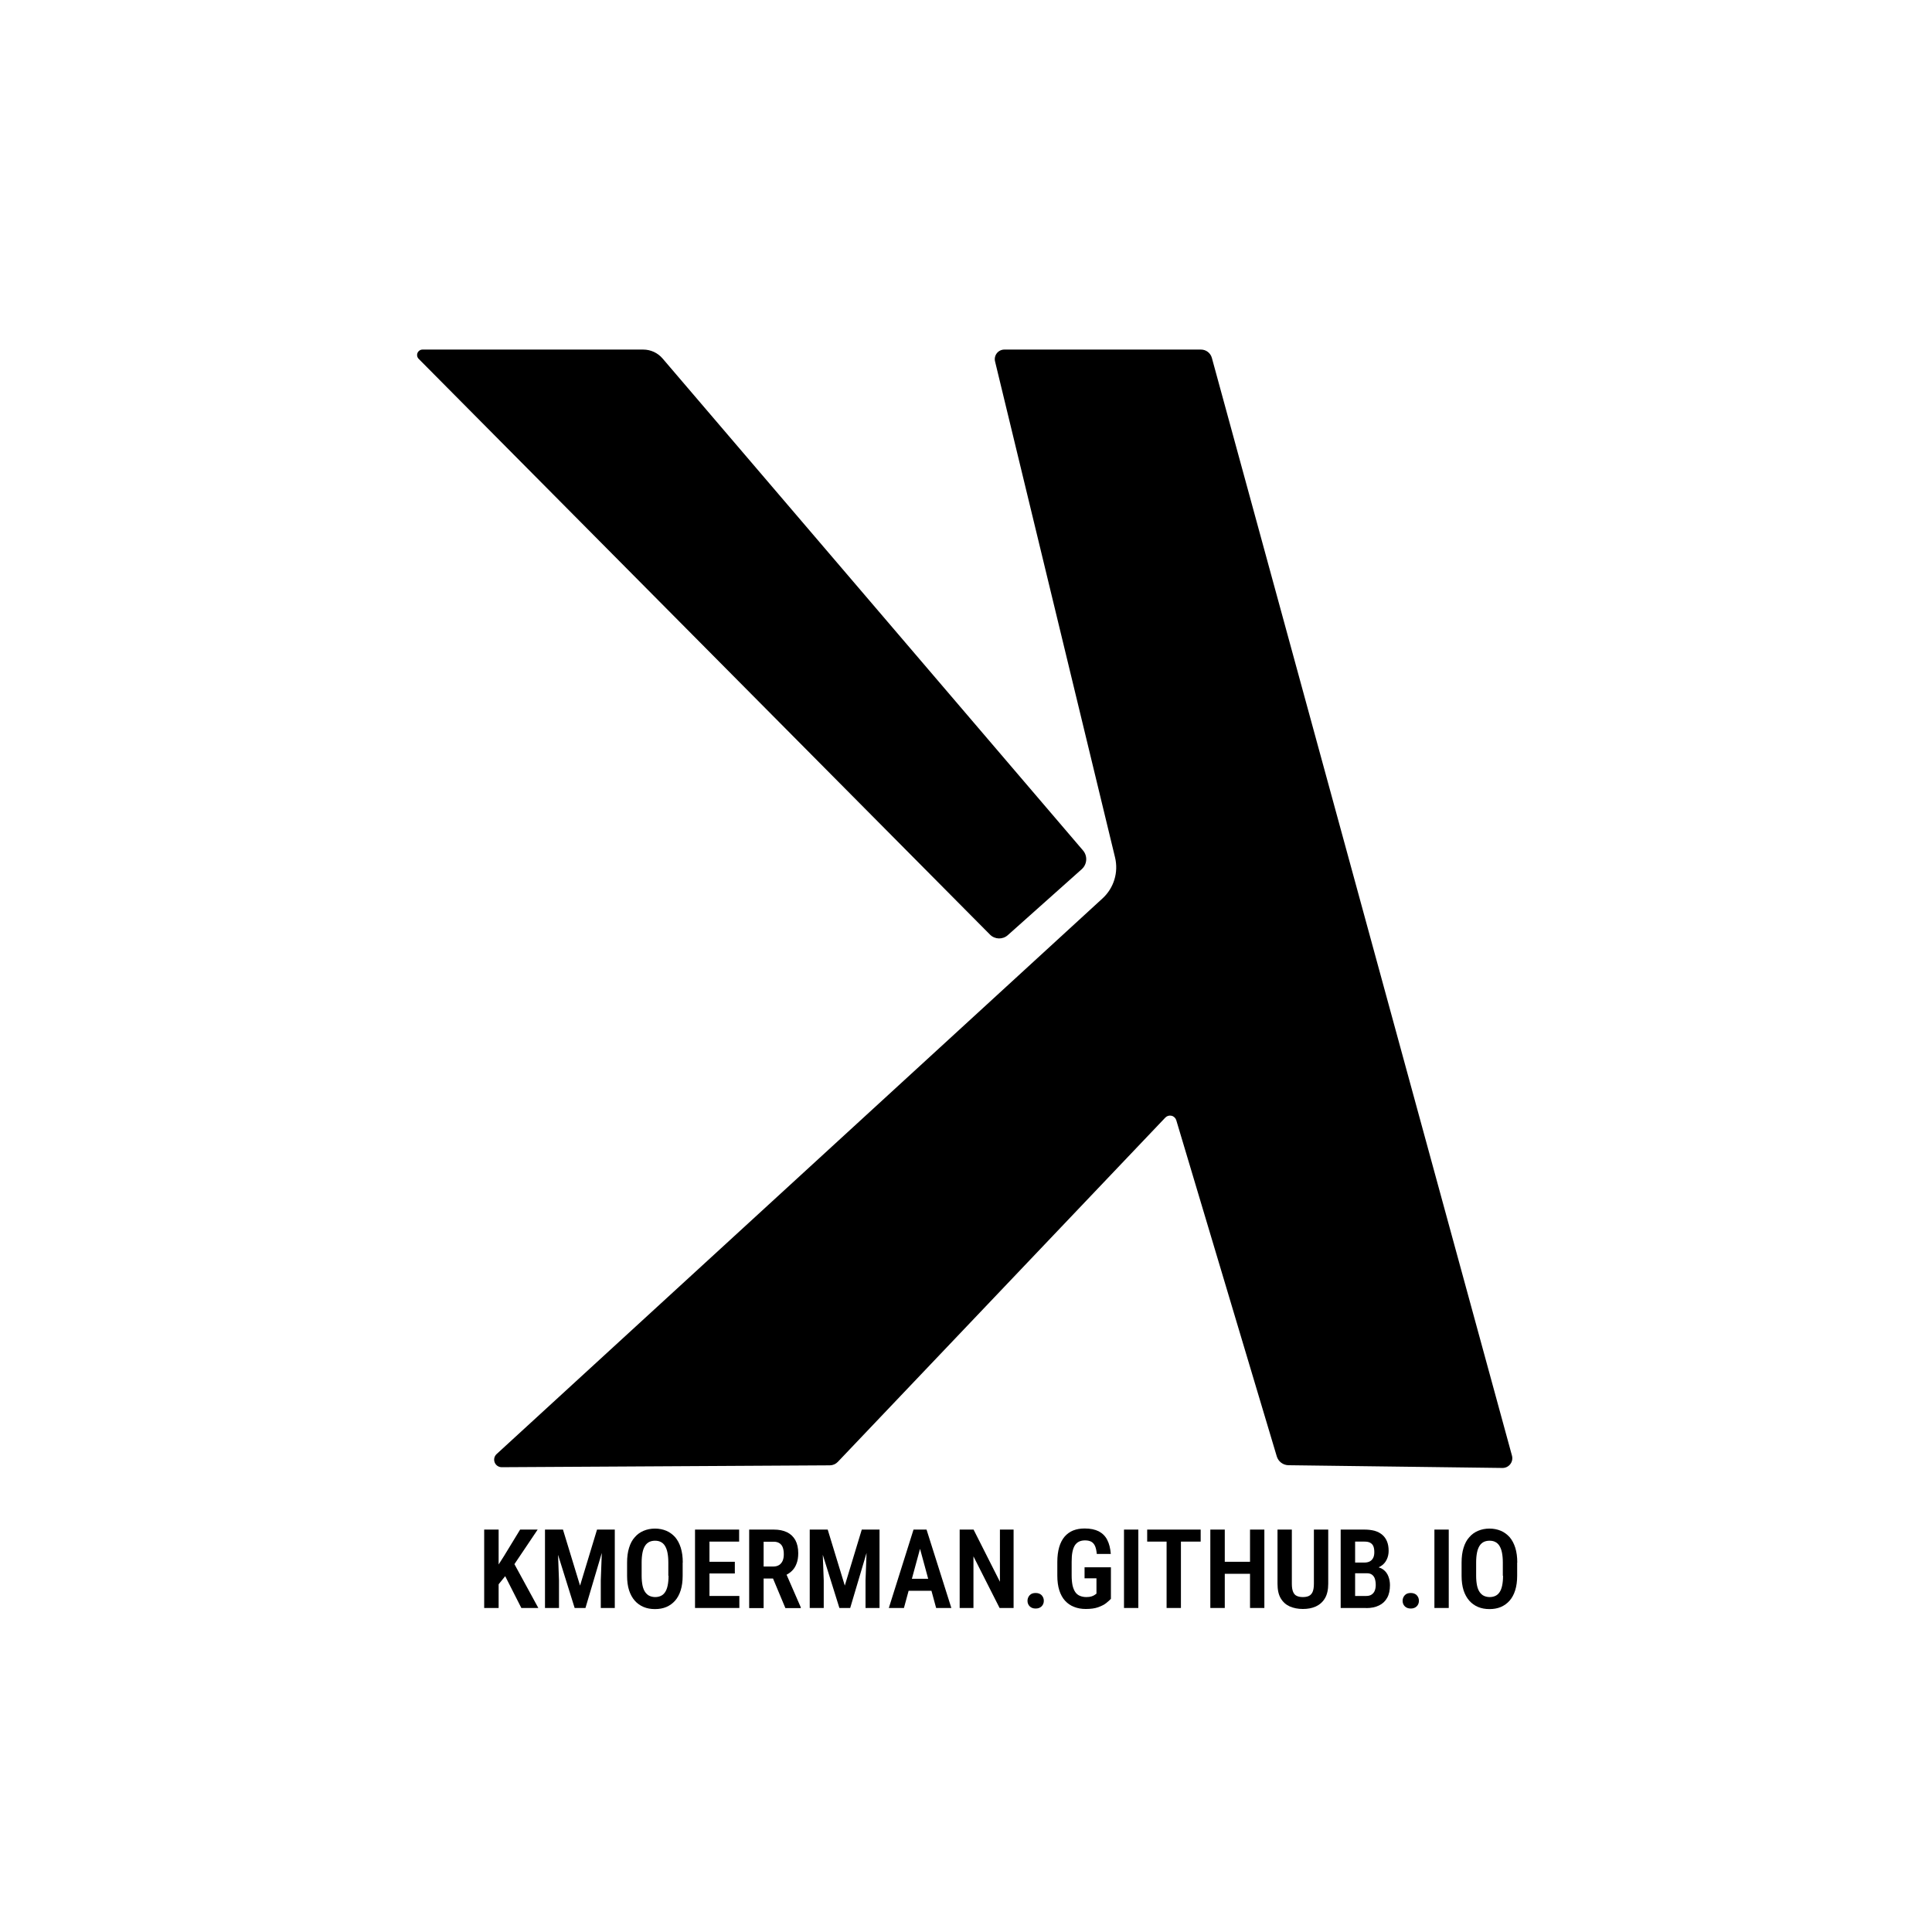
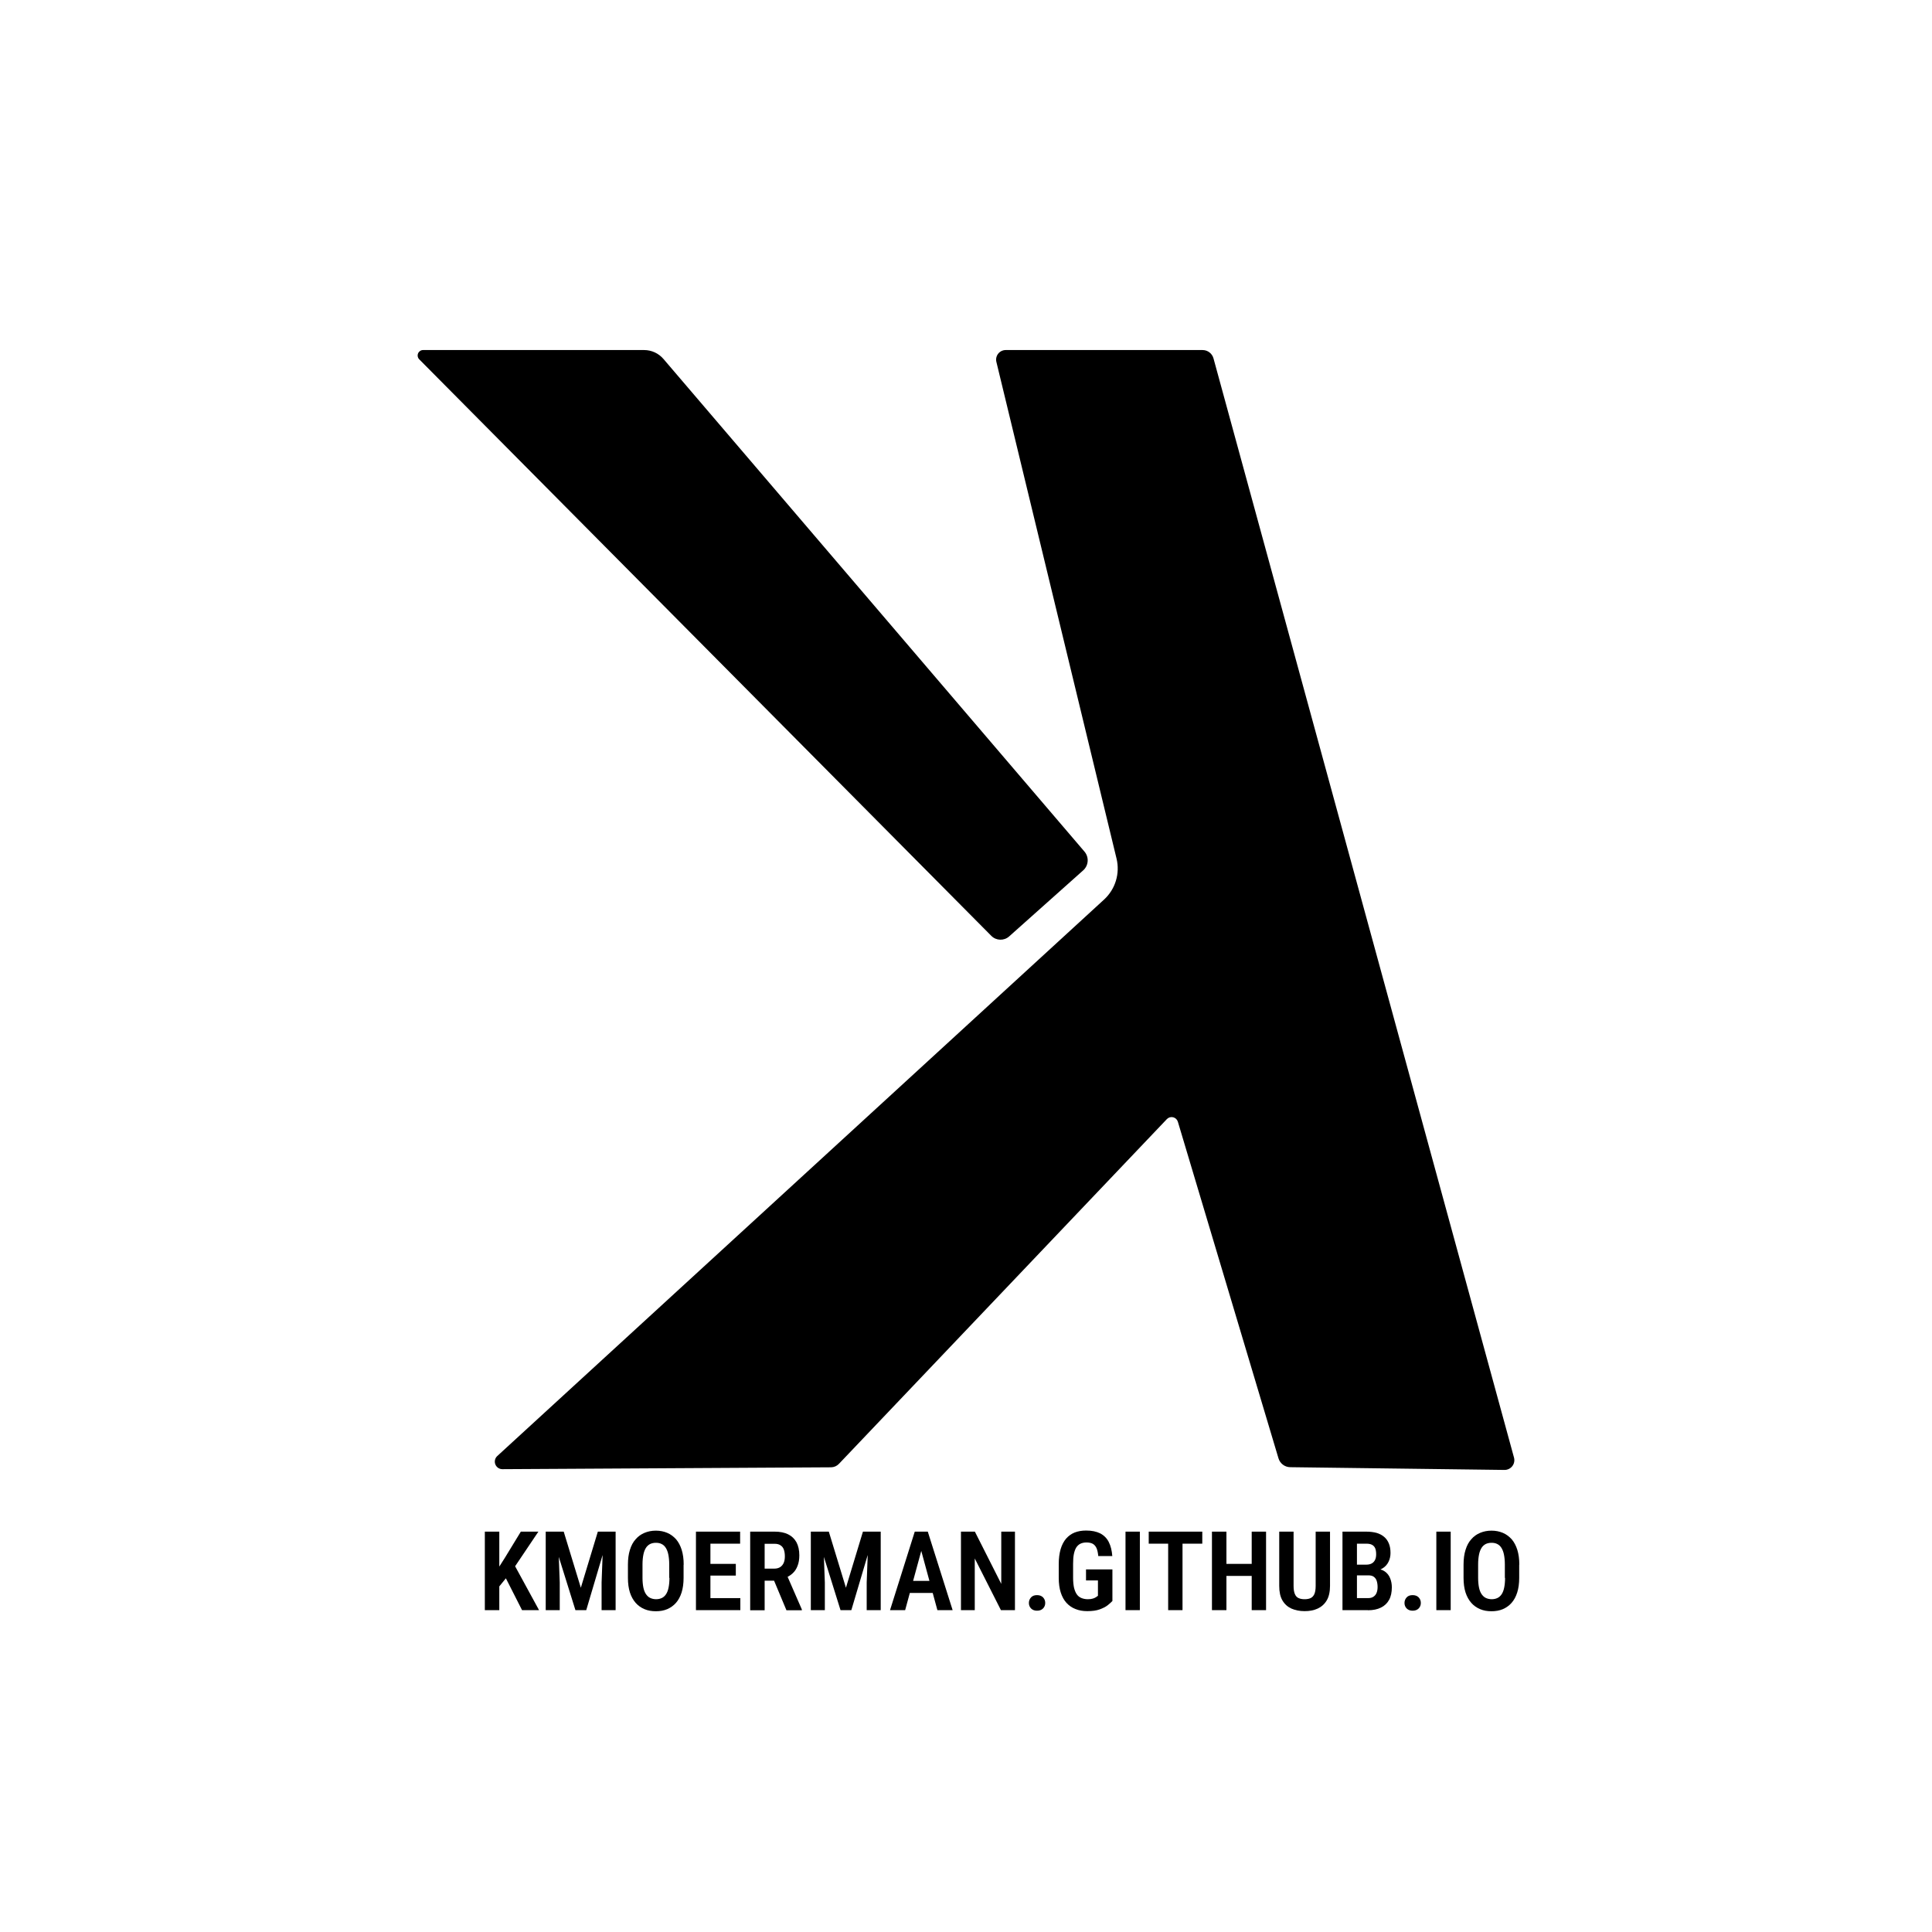
- <svg xmlns="http://www.w3.org/2000/svg" width="100%" height="100%" viewBox="0 0 596 596" version="1.1" xml:space="preserve" style="fill-rule:evenodd;clip-rule:evenodd;stroke-linejoin:round;stroke-miterlimit:2;">
-   <g transform="matrix(0.680332,0,0,0.680332,-228.0535,-478.4589)">
-     <g>
-       <g transform="matrix(50,0,0,50,551.6568,1432.394)">
-         <path d="M0.193,-0.711l0,0.711l-0.131,-0l0,-0.711l0.131,0Zm0.354,0l-0.234,0.348l-0.142,0.175l-0.025,-0.133l0.095,-0.149l0.147,-0.241l0.159,0Zm-0.148,0.711l-0.168,-0.331l0.093,-0.089l0.229,0.42l-0.154,-0Z" style="fill-rule:nonzero;" />
-       </g>
-       <g transform="matrix(50,0,0,50,579.2278,1432.394)">
-         <path d="M0.108,-0.711l0.117,0l0.155,0.508l0.154,-0.508l0.106,0l-0.211,0.711l-0.098,-0l-0.222,-0.711Zm-0.046,0l0.11,0l0.017,0.461l0,0.25l-0.127,-0l0,-0.711Zm0.523,0l0.11,0l0,0.711l-0.127,-0l0,-0.25l0.017,-0.461Z" style="fill-rule:nonzero;" />
-       </g>
-       <g transform="matrix(50,0,0,50,617.104,1432.394)">
-         <path d="M0.553,-0.412l0,0.12c0,0.05 -0.006,0.094 -0.018,0.132c-0.012,0.038 -0.029,0.069 -0.051,0.094c-0.022,0.025 -0.049,0.044 -0.079,0.057c-0.031,0.013 -0.065,0.019 -0.103,0.019c-0.038,0 -0.072,-0.006 -0.103,-0.019c-0.031,-0.013 -0.058,-0.032 -0.08,-0.057c-0.022,-0.025 -0.04,-0.057 -0.052,-0.094c-0.012,-0.038 -0.018,-0.082 -0.018,-0.132l0,-0.12c0,-0.051 0.006,-0.096 0.018,-0.134c0.012,-0.039 0.029,-0.071 0.052,-0.096c0.022,-0.026 0.049,-0.045 0.08,-0.058c0.031,-0.013 0.065,-0.02 0.103,-0.02c0.038,0 0.072,0.007 0.103,0.02c0.031,0.013 0.057,0.033 0.08,0.058c0.022,0.026 0.039,0.058 0.051,0.096c0.012,0.039 0.018,0.083 0.018,0.134Zm-0.13,0.12l0,-0.121c0,-0.035 -0.003,-0.065 -0.008,-0.09c-0.005,-0.025 -0.013,-0.045 -0.023,-0.061c-0.01,-0.016 -0.023,-0.028 -0.038,-0.035c-0.015,-0.008 -0.033,-0.011 -0.052,-0.011c-0.02,0 -0.037,0.004 -0.052,0.011c-0.015,0.008 -0.028,0.019 -0.038,0.035c-0.01,0.016 -0.018,0.036 -0.023,0.061c-0.005,0.025 -0.008,0.055 -0.008,0.09l0,0.121c0,0.034 0.003,0.063 0.008,0.088c0.005,0.024 0.013,0.044 0.024,0.06c0.011,0.015 0.023,0.027 0.039,0.034c0.015,0.007 0.033,0.011 0.052,0.011c0.02,0 0.037,-0.004 0.052,-0.011c0.015,-0.007 0.028,-0.019 0.038,-0.034c0.01,-0.015 0.018,-0.035 0.023,-0.06c0.005,-0.024 0.008,-0.054 0.008,-0.088Z" style="fill-rule:nonzero;" />
-       </g>
-       <g transform="matrix(50,0,0,50,647.2583,1432.394)">
-         <path d="M0.464,-0.109l0,0.109l-0.309,-0l0,-0.109l0.309,0Zm-0.271,-0.602l0,0.711l-0.131,-0l0,-0.711l0.131,0Zm0.23,0.292l0,0.106l-0.267,0l0,-0.106l0.267,0Zm0.039,-0.292l0,0.109l-0.307,0l0,-0.109l0.307,0Z" style="fill-rule:nonzero;" />
-       </g>
-       <g transform="matrix(50,0,0,50,671.8638,1432.394)">
-         <path d="M0.062,-0.711l0.222,0c0.047,0 0.087,0.008 0.12,0.024c0.033,0.016 0.058,0.04 0.076,0.072c0.017,0.032 0.026,0.071 0.026,0.118c0,0.037 -0.005,0.069 -0.016,0.096c-0.01,0.027 -0.025,0.05 -0.045,0.068c-0.019,0.018 -0.043,0.032 -0.07,0.043l-0.039,0.023l-0.183,0l-0.001,-0.109l0.128,0c0.021,0 0.039,-0.005 0.053,-0.014c0.014,-0.009 0.025,-0.023 0.032,-0.039c0.007,-0.017 0.01,-0.036 0.01,-0.058c0,-0.024 -0.003,-0.044 -0.009,-0.061c-0.006,-0.017 -0.016,-0.03 -0.03,-0.039c-0.013,-0.009 -0.031,-0.014 -0.053,-0.014l-0.091,0l0,0.602l-0.131,-0l0,-0.711Zm0.327,0.711l-0.133,-0.318l0.137,-0l0.136,0.312l0,0.007l-0.14,-0Z" style="fill-rule:nonzero;" />
-       </g>
-       <g transform="matrix(50,0,0,50,699.2723,1432.394)">
-         <path d="M0.108,-0.711l0.117,0l0.155,0.508l0.154,-0.508l0.106,0l-0.211,0.711l-0.098,-0l-0.222,-0.711Zm-0.046,0l0.11,0l0.017,0.461l0,0.25l-0.127,-0l0,-0.711Zm0.523,0l0.11,0l0,0.711l-0.127,-0l0,-0.25l0.017,-0.461Z" style="fill-rule:nonzero;" />
-       </g>
-       <g transform="matrix(50,0,0,50,737.5879,1432.394)">
-         <path d="M0.313,-0.599l-0.163,0.599l-0.137,-0l0.224,-0.711l0.086,0l-0.01,0.112Zm0.129,0.599l-0.163,-0.599l-0.011,-0.112l0.087,0l0.225,0.711l-0.138,-0Zm0.004,-0.265l0,0.109l-0.326,0l0,-0.109l0.326,0Z" style="fill-rule:nonzero;" />
-       </g>
-       <g transform="matrix(50,0,0,50,767.2103,1432.394)">
-         <path d="M0.552,-0.711l0,0.711l-0.127,-0l-0.237,-0.468l0,0.468l-0.125,-0l0,-0.711l0.126,0l0.239,0.473l0,-0.473l0.125,0Z" style="fill-rule:nonzero;" />
-       </g>
-       <g transform="matrix(50,0,0,50,797.9167,1432.394)">
-         <path d="M0.064,-0.065c0,-0.02 0.007,-0.037 0.02,-0.051c0.013,-0.014 0.031,-0.02 0.054,-0.02c0.023,0 0.041,0.007 0.054,0.02c0.013,0.014 0.02,0.03 0.02,0.051c0,0.02 -0.007,0.037 -0.02,0.05c-0.013,0.013 -0.031,0.02 -0.054,0.02c-0.023,0 -0.041,-0.007 -0.054,-0.02c-0.013,-0.013 -0.02,-0.03 -0.02,-0.05Z" style="fill-rule:nonzero;" />
-       </g>
-       <g transform="matrix(50,0,0,50,812.1391,1432.394)">
-         <path d="M0.536,-0.369l0,0.286c-0.01,0.011 -0.024,0.023 -0.042,0.038c-0.019,0.015 -0.043,0.027 -0.073,0.038c-0.03,0.011 -0.068,0.016 -0.113,0.016c-0.039,0 -0.074,-0.006 -0.106,-0.019c-0.032,-0.012 -0.059,-0.031 -0.082,-0.056c-0.023,-0.025 -0.04,-0.057 -0.052,-0.094c-0.012,-0.038 -0.018,-0.082 -0.018,-0.134l0,-0.124c0,-0.051 0.006,-0.096 0.017,-0.134c0.011,-0.038 0.028,-0.07 0.049,-0.095c0.022,-0.025 0.048,-0.044 0.078,-0.056c0.031,-0.012 0.065,-0.018 0.104,-0.018c0.052,0 0.094,0.009 0.128,0.026c0.034,0.018 0.06,0.044 0.077,0.078c0.018,0.035 0.028,0.077 0.032,0.127l-0.127,0c-0.003,-0.03 -0.008,-0.054 -0.016,-0.072c-0.008,-0.018 -0.02,-0.031 -0.034,-0.039c-0.015,-0.008 -0.034,-0.012 -0.057,-0.012c-0.021,0 -0.039,0.004 -0.054,0.011c-0.015,0.007 -0.028,0.019 -0.038,0.034c-0.01,0.016 -0.017,0.036 -0.022,0.06c-0.005,0.024 -0.007,0.054 -0.007,0.089l0,0.125c0,0.035 0.003,0.064 0.008,0.089c0.006,0.025 0.014,0.045 0.025,0.061c0.011,0.016 0.025,0.027 0.042,0.034c0.017,0.007 0.036,0.011 0.058,0.011c0.02,0 0.035,-0.002 0.047,-0.006c0.012,-0.004 0.021,-0.008 0.028,-0.013c0.007,-0.005 0.013,-0.009 0.017,-0.012l0,-0.139l-0.108,0l0,-0.1l0.239,0Z" style="fill-rule:nonzero;" />
-       </g>
-       <g transform="matrix(50,0,0,50,841.4723,1432.394)">
-         <rect x="0.068" y="-0.711" width="0.13" height="0.711" style="fill-rule:nonzero;" />
-       </g>
-       <g transform="matrix(50,0,0,50,854.0368,1432.394)">
-         <path d="M0.333,-0.711l0,0.711l-0.13,-0l0,-0.711l0.13,0Zm0.179,0l0,0.109l-0.485,0l0,-0.109l0.485,0Z" style="fill-rule:nonzero;" />
-       </g>
-       <g transform="matrix(50,0,0,50,880.9183,1432.394)">
-         <path d="M0.454,-0.419l0,0.109l-0.295,0l0,-0.109l0.295,0Zm-0.261,-0.292l0,0.711l-0.131,-0l0,-0.711l0.131,0Zm0.359,0l0,0.711l-0.13,-0l0,-0.711l0.13,0Z" style="fill-rule:nonzero;" />
-       </g>
-       <g transform="matrix(50,0,0,50,911.6803,1432.394)">
-         <path d="M0.385,-0.711l0.131,0l0,0.491c0,0.054 -0.01,0.099 -0.03,0.132c-0.02,0.034 -0.048,0.058 -0.082,0.074c-0.035,0.016 -0.074,0.023 -0.118,0.023c-0.045,0 -0.084,-0.008 -0.119,-0.023c-0.035,-0.016 -0.062,-0.04 -0.082,-0.074c-0.02,-0.034 -0.029,-0.078 -0.029,-0.132l0,-0.491l0.13,0l0,0.491c0,0.032 0.004,0.057 0.012,0.075c0.008,0.018 0.019,0.03 0.034,0.036c0.015,0.007 0.033,0.01 0.054,0.01c0.021,0 0.039,-0.003 0.054,-0.01c0.015,-0.007 0.026,-0.019 0.034,-0.036c0.008,-0.018 0.012,-0.043 0.012,-0.075l0,-0.491Z" style="fill-rule:nonzero;" />
-       </g>
-       <g transform="matrix(50,0,0,50,940.1222,1432.394)">
-         <path d="M0.296,-0.315l-0.145,0l-0.001,-0.097l0.126,0c0.02,0 0.036,-0.004 0.049,-0.011c0.013,-0.007 0.023,-0.018 0.03,-0.032c0.007,-0.014 0.01,-0.031 0.01,-0.051c0,-0.023 -0.003,-0.041 -0.009,-0.055c-0.006,-0.014 -0.016,-0.024 -0.029,-0.031c-0.013,-0.007 -0.03,-0.01 -0.051,-0.01l-0.085,0l0,0.602l-0.131,-0l0,-0.711l0.216,0c0.034,0 0.065,0.004 0.092,0.011c0.027,0.008 0.05,0.02 0.069,0.036c0.019,0.016 0.033,0.036 0.043,0.06c0.01,0.024 0.015,0.053 0.015,0.086c0,0.029 -0.006,0.056 -0.018,0.08c-0.012,0.025 -0.03,0.045 -0.055,0.06c-0.025,0.016 -0.056,0.024 -0.094,0.027l-0.034,0.035Zm-0.005,0.315l-0.18,-0l0.056,-0.109l0.125,0c0.02,0 0.036,-0.004 0.049,-0.013c0.013,-0.009 0.022,-0.02 0.028,-0.035c0.006,-0.015 0.009,-0.033 0.009,-0.052c0,-0.022 -0.003,-0.04 -0.008,-0.056c-0.005,-0.016 -0.014,-0.028 -0.026,-0.037c-0.012,-0.009 -0.028,-0.013 -0.048,-0.013l-0.121,0l0.001,-0.097l0.151,0l0.03,0.038c0.036,-0 0.065,0.008 0.087,0.024c0.022,0.016 0.038,0.036 0.048,0.062c0.01,0.025 0.015,0.052 0.015,0.081c0,0.045 -0.008,0.084 -0.025,0.114c-0.017,0.031 -0.041,0.054 -0.074,0.07c-0.032,0.016 -0.071,0.024 -0.118,0.024Z" style="fill-rule:nonzero;" />
-       </g>
-       <g transform="matrix(50,0,0,50,968.0039,1432.394)">
-         <path d="M0.064,-0.065c0,-0.02 0.007,-0.037 0.02,-0.051c0.013,-0.014 0.031,-0.02 0.054,-0.02c0.023,0 0.041,0.007 0.054,0.02c0.013,0.014 0.02,0.03 0.02,0.051c0,0.02 -0.007,0.037 -0.02,0.05c-0.013,0.013 -0.031,0.02 -0.054,0.02c-0.023,0 -0.041,-0.007 -0.054,-0.02c-0.013,-0.013 -0.02,-0.03 -0.02,-0.05Z" style="fill-rule:nonzero;" />
-       </g>
-       <g transform="matrix(50,0,0,50,982.2263,1432.394)">
-         <rect x="0.068" y="-0.711" width="0.13" height="0.711" style="fill-rule:nonzero;" />
-       </g>
-       <g transform="matrix(50,0,0,50,995.4987,1432.394)">
-         <path d="M0.553,-0.412l0,0.12c0,0.05 -0.006,0.094 -0.018,0.132c-0.012,0.038 -0.029,0.069 -0.051,0.094c-0.022,0.025 -0.049,0.044 -0.079,0.057c-0.031,0.013 -0.065,0.019 -0.103,0.019c-0.038,0 -0.072,-0.006 -0.103,-0.019c-0.031,-0.013 -0.058,-0.032 -0.08,-0.057c-0.022,-0.025 -0.04,-0.057 -0.052,-0.094c-0.012,-0.038 -0.018,-0.082 -0.018,-0.132l0,-0.12c0,-0.051 0.006,-0.096 0.018,-0.134c0.012,-0.039 0.029,-0.071 0.052,-0.096c0.022,-0.026 0.049,-0.045 0.08,-0.058c0.031,-0.013 0.065,-0.02 0.103,-0.02c0.038,0 0.072,0.007 0.103,0.02c0.031,0.013 0.057,0.033 0.08,0.058c0.022,0.026 0.039,0.058 0.051,0.096c0.012,0.039 0.018,0.083 0.018,0.134Zm-0.13,0.12l0,-0.121c0,-0.035 -0.003,-0.065 -0.008,-0.09c-0.005,-0.025 -0.013,-0.045 -0.023,-0.061c-0.01,-0.016 -0.023,-0.028 -0.038,-0.035c-0.015,-0.008 -0.033,-0.011 -0.052,-0.011c-0.02,0 -0.037,0.004 -0.052,0.011c-0.015,0.008 -0.028,0.019 -0.038,0.035c-0.01,0.016 -0.018,0.036 -0.023,0.061c-0.005,0.025 -0.008,0.055 -0.008,0.09l0,0.121c0,0.034 0.003,0.063 0.008,0.088c0.005,0.024 0.013,0.044 0.024,0.06c0.011,0.015 0.023,0.027 0.039,0.034c0.015,0.007 0.033,0.011 0.052,0.011c0.02,0 0.037,-0.004 0.052,-0.011c0.015,-0.007 0.028,-0.019 0.038,-0.034c0.01,-0.015 0.018,-0.035 0.023,-0.06c0.005,-0.024 0.008,-0.054 0.008,-0.088Z" style="fill-rule:nonzero;" />
-       </g>
-     </g>
+ <svg xmlns="http://www.w3.org/2000/svg" width="100%" height="100%" viewBox="0 0 2480 2480" version="1.1" xml:space="preserve" style="fill-rule:evenodd;clip-rule:evenodd;stroke-linejoin:round;stroke-miterlimit:2;">
+   <g transform="matrix(141.7359,0,0,141.7359,613.5688,2066.855)">
+     <path d="M0.193,-0.711l0,0.711l-0.131,-0l0,-0.711l0.131,0Zm0.354,0l-0.234,0.348l-0.142,0.175l-0.025,-0.133l0.095,-0.149l0.147,-0.241l0.159,0Zm-0.148,0.711l-0.168,-0.331l0.093,-0.089l0.229,0.42l-0.154,-0Z" style="fill-rule:nonzero;" />
  </g>
-   <path d="M154.786,452.616c-0.964,0.005 -1.832,-0.583 -2.184,-1.48c-0.352,-0.897 -0.116,-1.919 0.595,-2.571c25.993,-23.837 157.921,-144.823 186.935,-171.431c3.485,-3.196 4.958,-8.033 3.846,-12.629c-6.965,-28.791 -31.988,-132.222 -37.017,-153.011c-0.213,-0.882 -0.01,-1.813 0.551,-2.526c0.561,-0.713 1.418,-1.129 2.325,-1.129c12.159,0 50.226,0 60.647,0c1.571,-0 2.948,1.051 3.362,2.566c8.047,29.435 82.796,302.85 92.579,338.638c0.249,0.912 0.056,1.889 -0.523,2.637c-0.579,0.748 -1.475,1.181 -2.421,1.169c-13.137,-0.168 -54.772,-0.701 -65.996,-0.845c-1.672,-0.021 -3.137,-1.127 -3.616,-2.729c-4.457,-14.91 -26.086,-87.256 -31,-103.694c-0.206,-0.688 -0.762,-1.214 -1.46,-1.381c-0.698,-0.167 -1.433,0.05 -1.928,0.57c-14.6,15.348 -91.364,96.048 -101.03,106.209c-0.639,0.672 -1.525,1.055 -2.452,1.06c-10.909,0.062 -80.186,0.457 -101.214,0.576Z" />
-   <path d="M129.156,110.701c-0.477,-0.481 -0.619,-1.202 -0.358,-1.828c0.261,-0.626 0.872,-1.033 1.55,-1.033c13.267,-0 55.441,-0 68.084,-0c2.295,0 4.474,1.004 5.965,2.749c16.306,19.08 112.489,131.627 129.698,151.764c1.464,1.713 1.29,4.283 -0.391,5.783c-5.574,4.973 -17.386,15.512 -22.807,20.348c-1.585,1.414 -3.999,1.34 -5.495,-0.167c-20.666,-20.827 -154.963,-156.169 -176.246,-177.616Z" />
+   <g transform="matrix(141.7359,0,0,141.7359,691.7248,2066.855)">
+     <path d="M0.108,-0.711l0.117,0l0.155,0.508l0.154,-0.508l0.106,0l-0.211,0.711l-0.098,-0l-0.222,-0.711Zm-0.046,0l0.11,0l0.017,0.461l0,0.25l-0.127,-0l0,-0.711Zm0.523,0l0.11,0l0,0.711l-0.127,-0l0,-0.25l0.017,-0.461Z" style="fill-rule:nonzero;" />
+   </g>
+   <g transform="matrix(141.7359,0,0,141.7359,799.0932,2066.855)">
+     <path d="M0.553,-0.412l0,0.12c0,0.05 -0.006,0.094 -0.018,0.132c-0.012,0.038 -0.029,0.069 -0.051,0.094c-0.022,0.025 -0.049,0.044 -0.079,0.057c-0.031,0.013 -0.065,0.019 -0.103,0.019c-0.038,0 -0.072,-0.006 -0.103,-0.019c-0.031,-0.013 -0.058,-0.032 -0.08,-0.057c-0.022,-0.025 -0.04,-0.057 -0.052,-0.094c-0.012,-0.038 -0.018,-0.082 -0.018,-0.132l0,-0.12c0,-0.051 0.006,-0.096 0.018,-0.134c0.012,-0.039 0.029,-0.071 0.052,-0.096c0.022,-0.026 0.049,-0.045 0.08,-0.058c0.031,-0.013 0.065,-0.02 0.103,-0.02c0.038,0 0.072,0.007 0.103,0.02c0.031,0.013 0.057,0.033 0.08,0.058c0.022,0.026 0.039,0.058 0.051,0.096c0.012,0.039 0.018,0.083 0.018,0.134Zm-0.13,0.12l0,-0.121c0,-0.035 -0.003,-0.065 -0.008,-0.09c-0.005,-0.025 -0.013,-0.045 -0.023,-0.061c-0.01,-0.016 -0.023,-0.028 -0.038,-0.035c-0.015,-0.008 -0.033,-0.011 -0.052,-0.011c-0.02,0 -0.037,0.004 -0.052,0.011c-0.015,0.008 -0.028,0.019 -0.038,0.035c-0.01,0.016 -0.018,0.036 -0.023,0.061c-0.005,0.025 -0.008,0.055 -0.008,0.09l0,0.121c0,0.034 0.003,0.063 0.008,0.088c0.005,0.024 0.013,0.044 0.024,0.06c0.011,0.015 0.023,0.027 0.039,0.034c0.015,0.007 0.033,0.011 0.052,0.011c0.02,0 0.037,-0.004 0.052,-0.011c0.015,-0.007 0.028,-0.019 0.038,-0.034c0.01,-0.015 0.018,-0.035 0.023,-0.06c0.005,-0.024 0.008,-0.054 0.008,-0.088Z" style="fill-rule:nonzero;" />
+   </g>
+   <g transform="matrix(141.7359,0,0,141.7359,884.5721,2066.855)">
+     <path d="M0.464,-0.109l0,0.109l-0.309,-0l0,-0.109l0.309,0Zm-0.271,-0.602l0,0.711l-0.131,-0l0,-0.711l0.131,0Zm0.23,0.292l0,0.106l-0.267,0l0,-0.106l0.267,0Zm0.039,-0.292l0,0.109l-0.307,0l0,-0.109l0.307,0Z" style="fill-rule:nonzero;" />
+   </g>
+   <g transform="matrix(141.7359,0,0,141.7359,954.3218,2066.855)">
+     <path d="M0.062,-0.711l0.222,0c0.047,0 0.087,0.008 0.12,0.024c0.033,0.016 0.058,0.04 0.076,0.072c0.017,0.032 0.026,0.071 0.026,0.118c0,0.037 -0.005,0.069 -0.016,0.096c-0.01,0.027 -0.025,0.05 -0.045,0.068c-0.019,0.018 -0.043,0.032 -0.07,0.043l-0.039,0.023l-0.183,0l-0.001,-0.109l0.128,0c0.021,0 0.039,-0.005 0.053,-0.014c0.014,-0.009 0.025,-0.023 0.032,-0.039c0.007,-0.017 0.01,-0.036 0.01,-0.058c0,-0.024 -0.003,-0.044 -0.009,-0.061c-0.006,-0.017 -0.016,-0.03 -0.03,-0.039c-0.013,-0.009 -0.031,-0.014 -0.053,-0.014l-0.091,0l0,0.602l-0.131,-0l0,-0.711Zm0.327,0.711l-0.133,-0.318l0.137,-0l0.136,0.312l0,0.007l-0.14,-0Z" style="fill-rule:nonzero;" />
+   </g>
+   <g transform="matrix(141.7359,0,0,141.7359,1032.017,2066.855)">
+     <path d="M0.108,-0.711l0.117,0l0.155,0.508l0.154,-0.508l0.106,0l-0.211,0.711l-0.098,-0l-0.222,-0.711Zm-0.046,0l0.11,0l0.017,0.461l0,0.25l-0.127,-0l0,-0.711Zm0.523,0l0.11,0l0,0.711l-0.127,-0l0,-0.25l0.017,-0.461Z" style="fill-rule:nonzero;" />
+   </g>
+   <g transform="matrix(141.7359,0,0,141.7359,1140.631,2066.855)">
+     <path d="M0.313,-0.599l-0.163,0.599l-0.137,-0l0.224,-0.711l0.086,0l-0.01,0.112Zm0.129,0.599l-0.163,-0.599l-0.011,-0.112l0.087,0l0.225,0.711l-0.138,-0Zm0.004,-0.265l0,0.109l-0.326,0l0,-0.109l0.326,0Z" style="fill-rule:nonzero;" />
+   </g>
+   <g transform="matrix(141.7359,0,0,141.7359,1224.602,2066.855)">
+     <path d="M0.552,-0.711l0,0.711l-0.127,-0l-0.237,-0.468l0,0.468l-0.125,-0l0,-0.711l0.126,0l0.239,0.473l0,-0.473l0.125,0Z" style="fill-rule:nonzero;" />
+   </g>
+   <g transform="matrix(141.7359,0,0,141.7359,1311.646,2066.855)">
+     <path d="M0.064,-0.065c0,-0.02 0.007,-0.037 0.02,-0.051c0.013,-0.014 0.031,-0.02 0.054,-0.02c0.023,0 0.041,0.007 0.054,0.02c0.013,0.014 0.02,0.03 0.02,0.051c0,0.02 -0.007,0.037 -0.02,0.05c-0.013,0.013 -0.031,0.02 -0.054,0.02c-0.023,0 -0.041,-0.007 -0.054,-0.02c-0.013,-0.013 -0.02,-0.03 -0.02,-0.05Z" style="fill-rule:nonzero;" />
+   </g>
+   <g transform="matrix(141.7359,0,0,141.7359,1351.963,2066.855)">
+     <path d="M0.536,-0.369l0,0.286c-0.01,0.011 -0.024,0.023 -0.042,0.038c-0.019,0.015 -0.043,0.027 -0.073,0.038c-0.03,0.011 -0.068,0.016 -0.113,0.016c-0.039,0 -0.074,-0.006 -0.106,-0.019c-0.032,-0.012 -0.059,-0.031 -0.082,-0.056c-0.023,-0.025 -0.04,-0.057 -0.052,-0.094c-0.012,-0.038 -0.018,-0.082 -0.018,-0.134l0,-0.124c0,-0.051 0.006,-0.096 0.017,-0.134c0.011,-0.038 0.028,-0.07 0.049,-0.095c0.022,-0.025 0.048,-0.044 0.078,-0.056c0.031,-0.012 0.065,-0.018 0.104,-0.018c0.052,0 0.094,0.009 0.128,0.026c0.034,0.018 0.06,0.044 0.077,0.078c0.018,0.035 0.028,0.077 0.032,0.127l-0.127,0c-0.003,-0.03 -0.008,-0.054 -0.016,-0.072c-0.008,-0.018 -0.02,-0.031 -0.034,-0.039c-0.015,-0.008 -0.034,-0.012 -0.057,-0.012c-0.021,0 -0.039,0.004 -0.054,0.011c-0.015,0.007 -0.028,0.019 -0.038,0.034c-0.01,0.016 -0.017,0.036 -0.022,0.06c-0.005,0.024 -0.007,0.054 -0.007,0.089l0,0.125c0,0.035 0.003,0.064 0.008,0.089c0.006,0.025 0.014,0.045 0.025,0.061c0.011,0.016 0.025,0.027 0.042,0.034c0.017,0.007 0.036,0.011 0.058,0.011c0.02,0 0.035,-0.002 0.047,-0.006c0.012,-0.004 0.021,-0.008 0.028,-0.013c0.007,-0.005 0.013,-0.009 0.017,-0.012l0,-0.139l-0.108,0l0,-0.1l0.239,0Z" style="fill-rule:nonzero;" />
+   </g>
+   <g transform="matrix(141.7359,0,0,141.7359,1435.114,2066.855)">
+     <rect x="0.068" y="-0.711" width="0.13" height="0.711" style="fill-rule:nonzero;" />
+   </g>
+   <g transform="matrix(141.7359,0,0,141.7359,1470.731,2066.855)">
+     <path d="M0.333,-0.711l0,0.711l-0.13,-0l0,-0.711l0.13,0Zm0.179,0l0,0.109l-0.485,0l0,-0.109l0.485,0Z" style="fill-rule:nonzero;" />
+   </g>
+   <g transform="matrix(141.7359,0,0,141.7359,1546.932,2066.855)">
+     <path d="M0.454,-0.419l0,0.109l-0.295,0l0,-0.109l0.295,0Zm-0.261,-0.292l0,0.711l-0.131,-0l0,-0.711l0.131,0Zm0.359,0l0,0.711l-0.13,-0l0,-0.711l0.13,0Z" style="fill-rule:nonzero;" />
+   </g>
+   <g transform="matrix(141.7359,0,0,141.7359,1634.134,2066.855)">
+     <path d="M0.385,-0.711l0.131,0l0,0.491c0,0.054 -0.01,0.099 -0.03,0.132c-0.02,0.034 -0.048,0.058 -0.082,0.074c-0.035,0.016 -0.074,0.023 -0.118,0.023c-0.045,0 -0.084,-0.008 -0.119,-0.023c-0.035,-0.016 -0.062,-0.04 -0.082,-0.074c-0.02,-0.034 -0.029,-0.078 -0.029,-0.132l0,-0.491l0.13,0l0,0.491c0,0.032 0.004,0.057 0.012,0.075c0.008,0.018 0.019,0.03 0.034,0.036c0.015,0.007 0.033,0.01 0.054,0.01c0.021,0 0.039,-0.003 0.054,-0.01c0.015,-0.007 0.026,-0.019 0.034,-0.036c0.008,-0.018 0.012,-0.043 0.012,-0.075l0,-0.491Z" style="fill-rule:nonzero;" />
+   </g>
+   <g transform="matrix(141.7359,0,0,141.7359,1714.759,2066.855)">
+     <path d="M0.296,-0.315l-0.145,0l-0.001,-0.097l0.126,0c0.02,0 0.036,-0.004 0.049,-0.011c0.013,-0.007 0.023,-0.018 0.03,-0.032c0.007,-0.014 0.01,-0.031 0.01,-0.051c0,-0.023 -0.003,-0.041 -0.009,-0.055c-0.006,-0.014 -0.016,-0.024 -0.029,-0.031c-0.013,-0.007 -0.03,-0.01 -0.051,-0.01l-0.085,0l0,0.602l-0.131,-0l0,-0.711l0.216,0c0.034,0 0.065,0.004 0.092,0.011c0.027,0.008 0.05,0.02 0.069,0.036c0.019,0.016 0.033,0.036 0.043,0.06c0.01,0.024 0.015,0.053 0.015,0.086c0,0.029 -0.006,0.056 -0.018,0.08c-0.012,0.025 -0.03,0.045 -0.055,0.06c-0.025,0.016 -0.056,0.024 -0.094,0.027l-0.034,0.035Zm-0.005,0.315l-0.18,-0l0.056,-0.109l0.125,0c0.02,0 0.036,-0.004 0.049,-0.013c0.013,-0.009 0.022,-0.02 0.028,-0.035c0.006,-0.015 0.009,-0.033 0.009,-0.052c0,-0.022 -0.003,-0.04 -0.008,-0.056c-0.005,-0.016 -0.014,-0.028 -0.026,-0.037c-0.012,-0.009 -0.028,-0.013 -0.048,-0.013l-0.121,0l0.001,-0.097l0.151,0l0.03,0.038c0.036,-0 0.065,0.008 0.087,0.024c0.022,0.016 0.038,0.036 0.048,0.062c0.01,0.025 0.015,0.052 0.015,0.081c0,0.045 -0.008,0.084 -0.025,0.114c-0.017,0.031 -0.041,0.054 -0.074,0.07c-0.032,0.016 -0.071,0.024 -0.118,0.024Z" style="fill-rule:nonzero;" />
+   </g>
+   <g transform="matrix(141.7359,0,0,141.7359,1793.796,2066.855)">
+     <path d="M0.064,-0.065c0,-0.02 0.007,-0.037 0.02,-0.051c0.013,-0.014 0.031,-0.02 0.054,-0.02c0.023,0 0.041,0.007 0.054,0.02c0.013,0.014 0.02,0.03 0.02,0.051c0,0.02 -0.007,0.037 -0.02,0.05c-0.013,0.013 -0.031,0.02 -0.054,0.02c-0.023,0 -0.041,-0.007 -0.054,-0.02c-0.013,-0.013 -0.02,-0.03 -0.02,-0.05Z" style="fill-rule:nonzero;" />
+   </g>
+   <g transform="matrix(141.7359,0,0,141.7359,1834.112,2066.855)">
+     <rect x="0.068" y="-0.711" width="0.13" height="0.711" style="fill-rule:nonzero;" />
+   </g>
+   <g transform="matrix(141.7359,0,0,141.7359,1871.736,2066.855)">
+     <path d="M0.553,-0.412l0,0.12c0,0.05 -0.006,0.094 -0.018,0.132c-0.012,0.038 -0.029,0.069 -0.051,0.094c-0.022,0.025 -0.049,0.044 -0.079,0.057c-0.031,0.013 -0.065,0.019 -0.103,0.019c-0.038,0 -0.072,-0.006 -0.103,-0.019c-0.031,-0.013 -0.058,-0.032 -0.08,-0.057c-0.022,-0.025 -0.04,-0.057 -0.052,-0.094c-0.012,-0.038 -0.018,-0.082 -0.018,-0.132l0,-0.12c0,-0.051 0.006,-0.096 0.018,-0.134c0.012,-0.039 0.029,-0.071 0.052,-0.096c0.022,-0.026 0.049,-0.045 0.08,-0.058c0.031,-0.013 0.065,-0.02 0.103,-0.02c0.038,0 0.072,0.007 0.103,0.02c0.031,0.013 0.057,0.033 0.08,0.058c0.022,0.026 0.039,0.058 0.051,0.096c0.012,0.039 0.018,0.083 0.018,0.134Zm-0.13,0.12l0,-0.121c0,-0.035 -0.003,-0.065 -0.008,-0.09c-0.005,-0.025 -0.013,-0.045 -0.023,-0.061c-0.01,-0.016 -0.023,-0.028 -0.038,-0.035c-0.015,-0.008 -0.033,-0.011 -0.052,-0.011c-0.02,0 -0.037,0.004 -0.052,0.011c-0.015,0.008 -0.028,0.019 -0.038,0.035c-0.01,0.016 -0.018,0.036 -0.023,0.061c-0.005,0.025 -0.008,0.055 -0.008,0.09l0,0.121c0,0.034 0.003,0.063 0.008,0.088c0.005,0.024 0.013,0.044 0.024,0.06c0.011,0.015 0.023,0.027 0.039,0.034c0.015,0.007 0.033,0.011 0.052,0.011c0.02,0 0.037,-0.004 0.052,-0.011c0.015,-0.007 0.028,-0.019 0.038,-0.034c0.01,-0.015 0.018,-0.035 0.023,-0.06c0.005,-0.024 0.008,-0.054 0.008,-0.088Z" style="fill-rule:nonzero;" />
+   </g>
+   <path d="M644.94,1885.9c-4.017,0.023 -7.633,-2.428 -9.101,-6.167c-1.467,-3.739 -0.482,-7.996 2.478,-10.711c108.305,-99.323 658.002,-603.429 778.896,-714.296c14.521,-13.317 20.659,-33.472 16.027,-52.622c-29.022,-119.964 -133.282,-550.925 -154.237,-637.545c-0.889,-3.674 -0.043,-7.553 2.294,-10.524c2.338,-2.971 5.909,-4.705 9.689,-4.705c50.661,0 209.274,0 252.695,0c6.545,-0 12.282,4.379 14.008,10.692c33.53,122.646 344.981,1261.876 385.747,1410.99c1.039,3.801 0.232,7.87 -2.179,10.988c-2.411,3.117 -6.147,4.921 -10.087,4.87c-54.737,-0.701 -228.217,-2.921 -274.984,-3.52c-6.968,-0.089 -13.07,-4.695 -15.066,-11.372c-18.573,-62.125 -108.691,-363.568 -129.166,-432.057c-0.857,-2.866 -3.175,-5.059 -6.085,-5.756c-2.909,-0.696 -5.97,0.209 -8.031,2.377c-60.831,63.95 -380.682,400.199 -420.957,442.539c-2.664,2.8 -6.353,4.395 -10.217,4.417c-45.453,0.259 -334.106,1.902 -421.723,2.401Z" />
+   <path d="M538.15,461.252c-1.989,-2.005 -2.578,-5.009 -1.492,-7.616c1.086,-2.607 3.633,-4.306 6.457,-4.306c55.277,-0 231.006,-0 283.682,-0c9.561,0 18.642,4.185 24.854,11.453c67.942,79.501 468.704,548.447 540.409,632.352c6.101,7.139 5.376,17.845 -1.631,24.097c-23.224,20.72 -72.443,64.633 -95.029,84.784c-6.603,5.891 -16.661,5.585 -22.894,-0.696c-86.108,-86.777 -645.681,-650.702 -734.357,-740.068Z" />
</svg>
